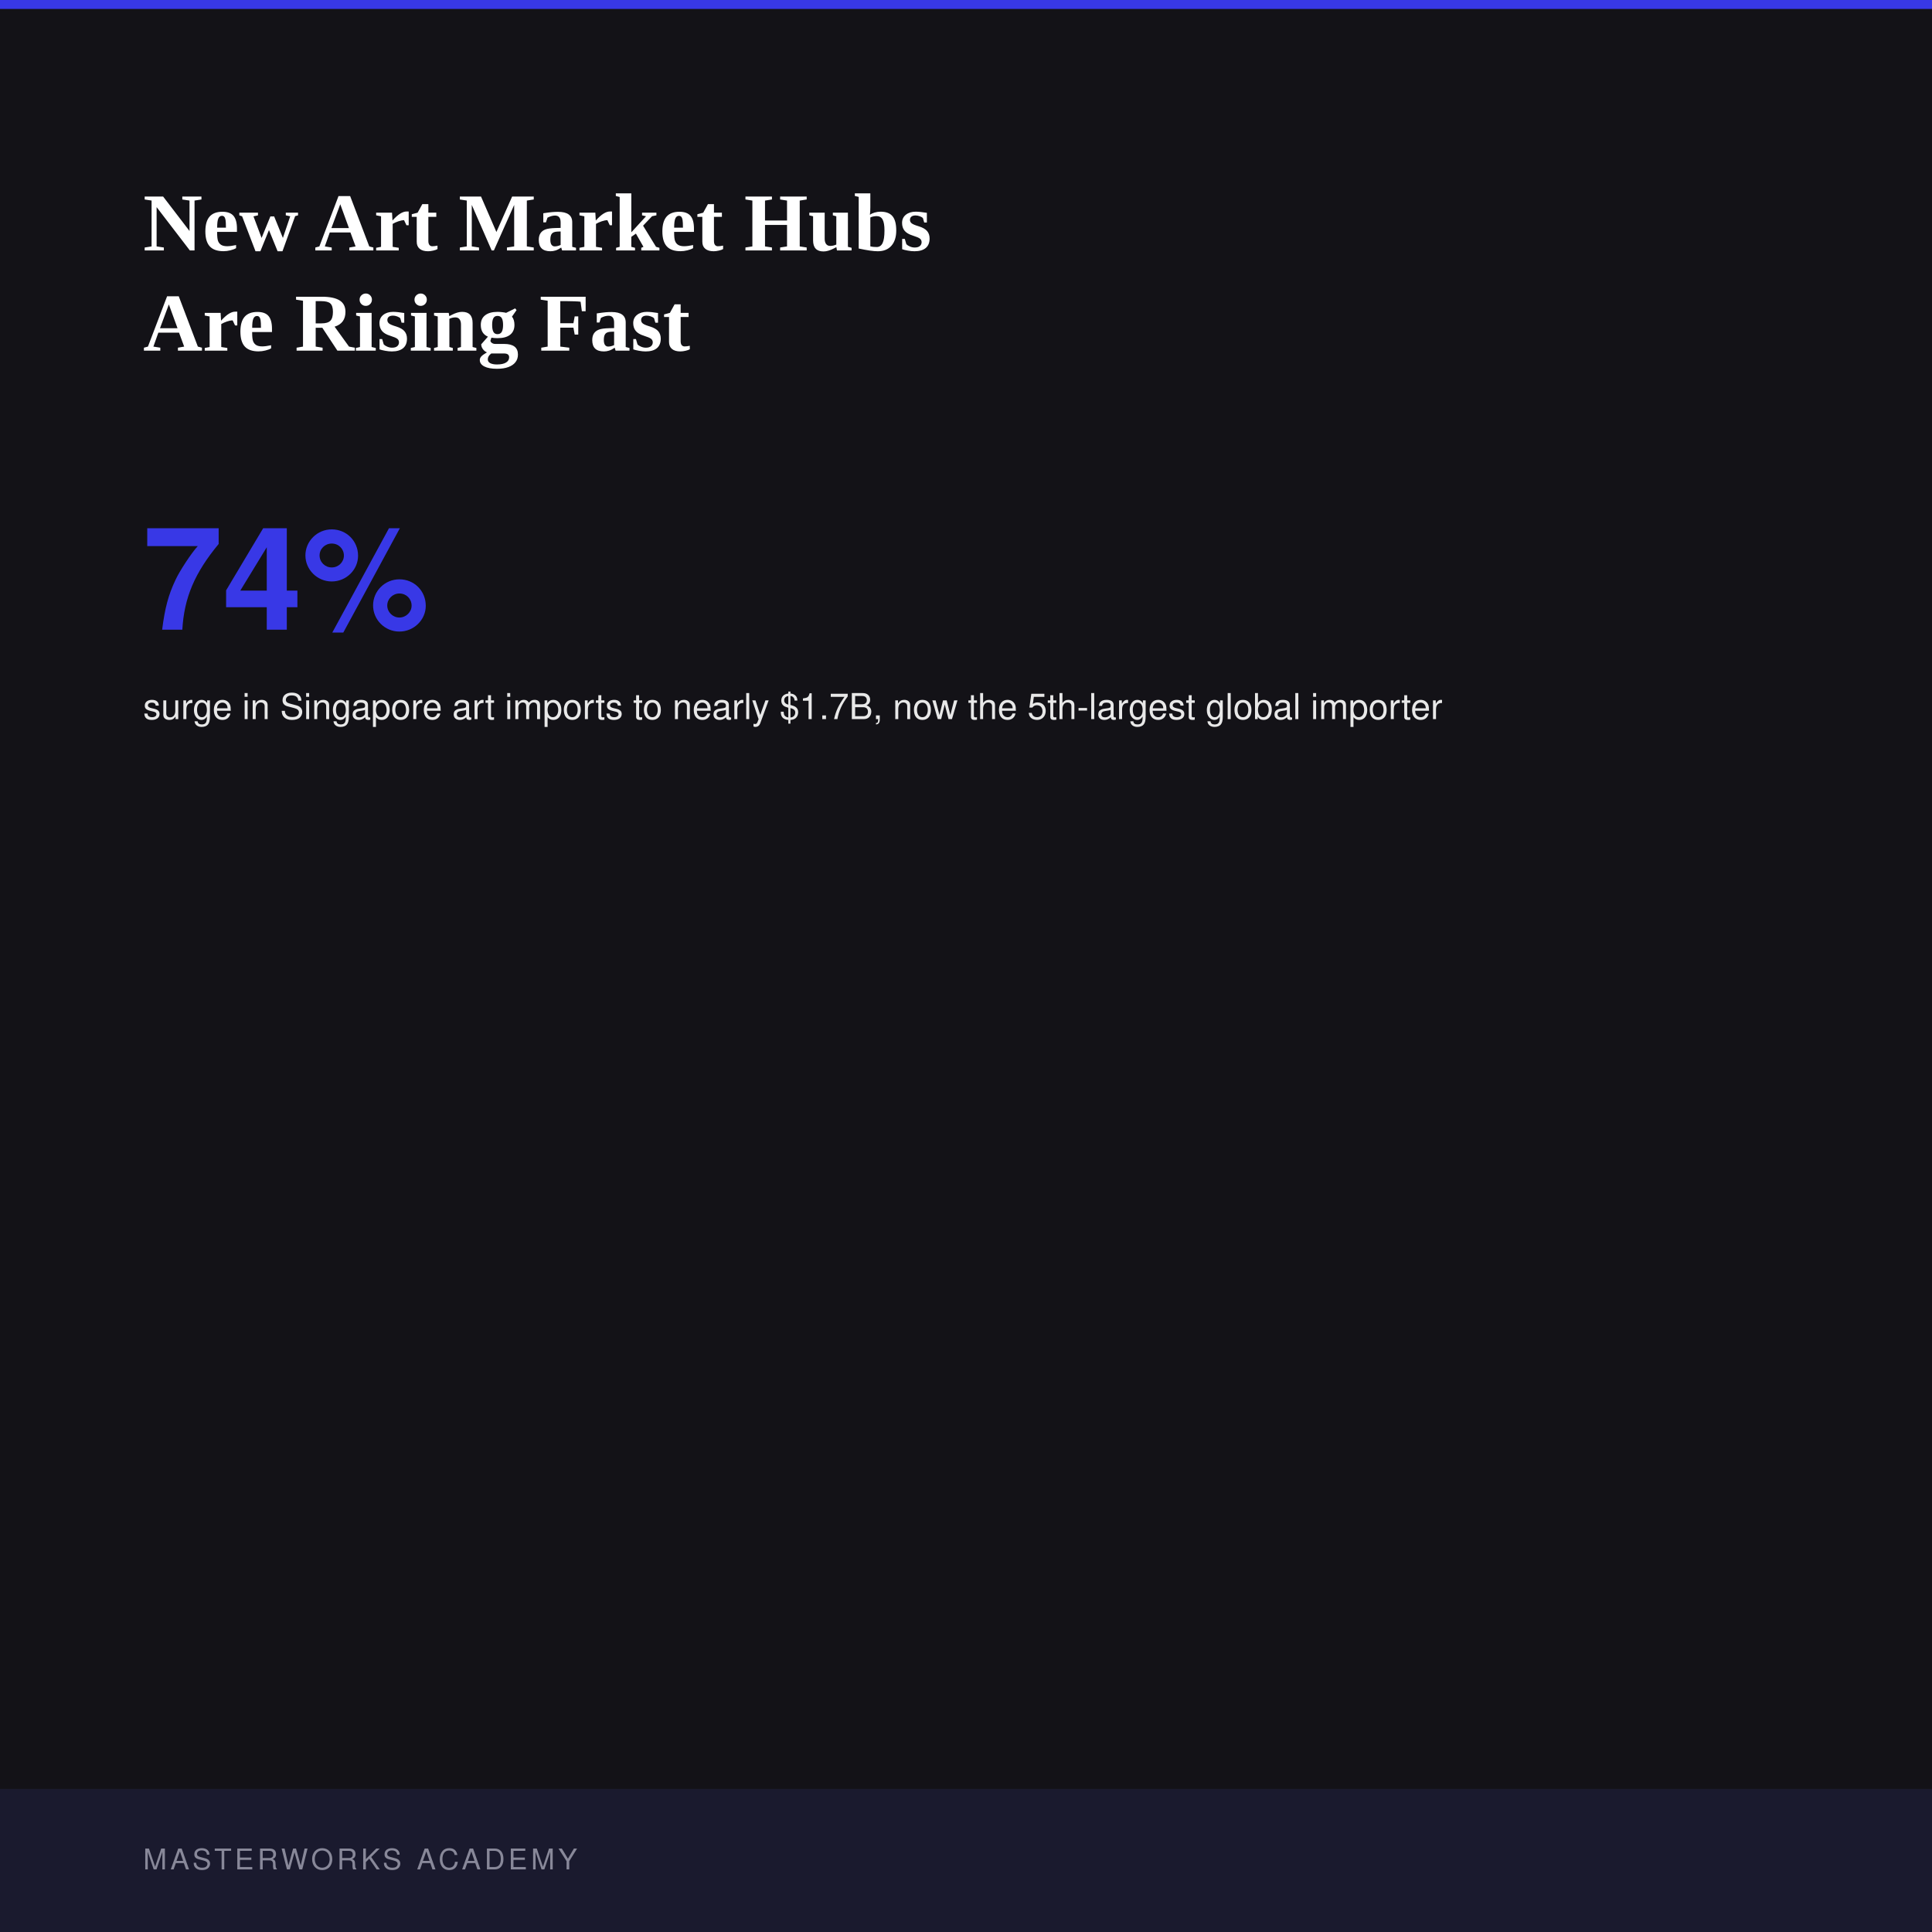
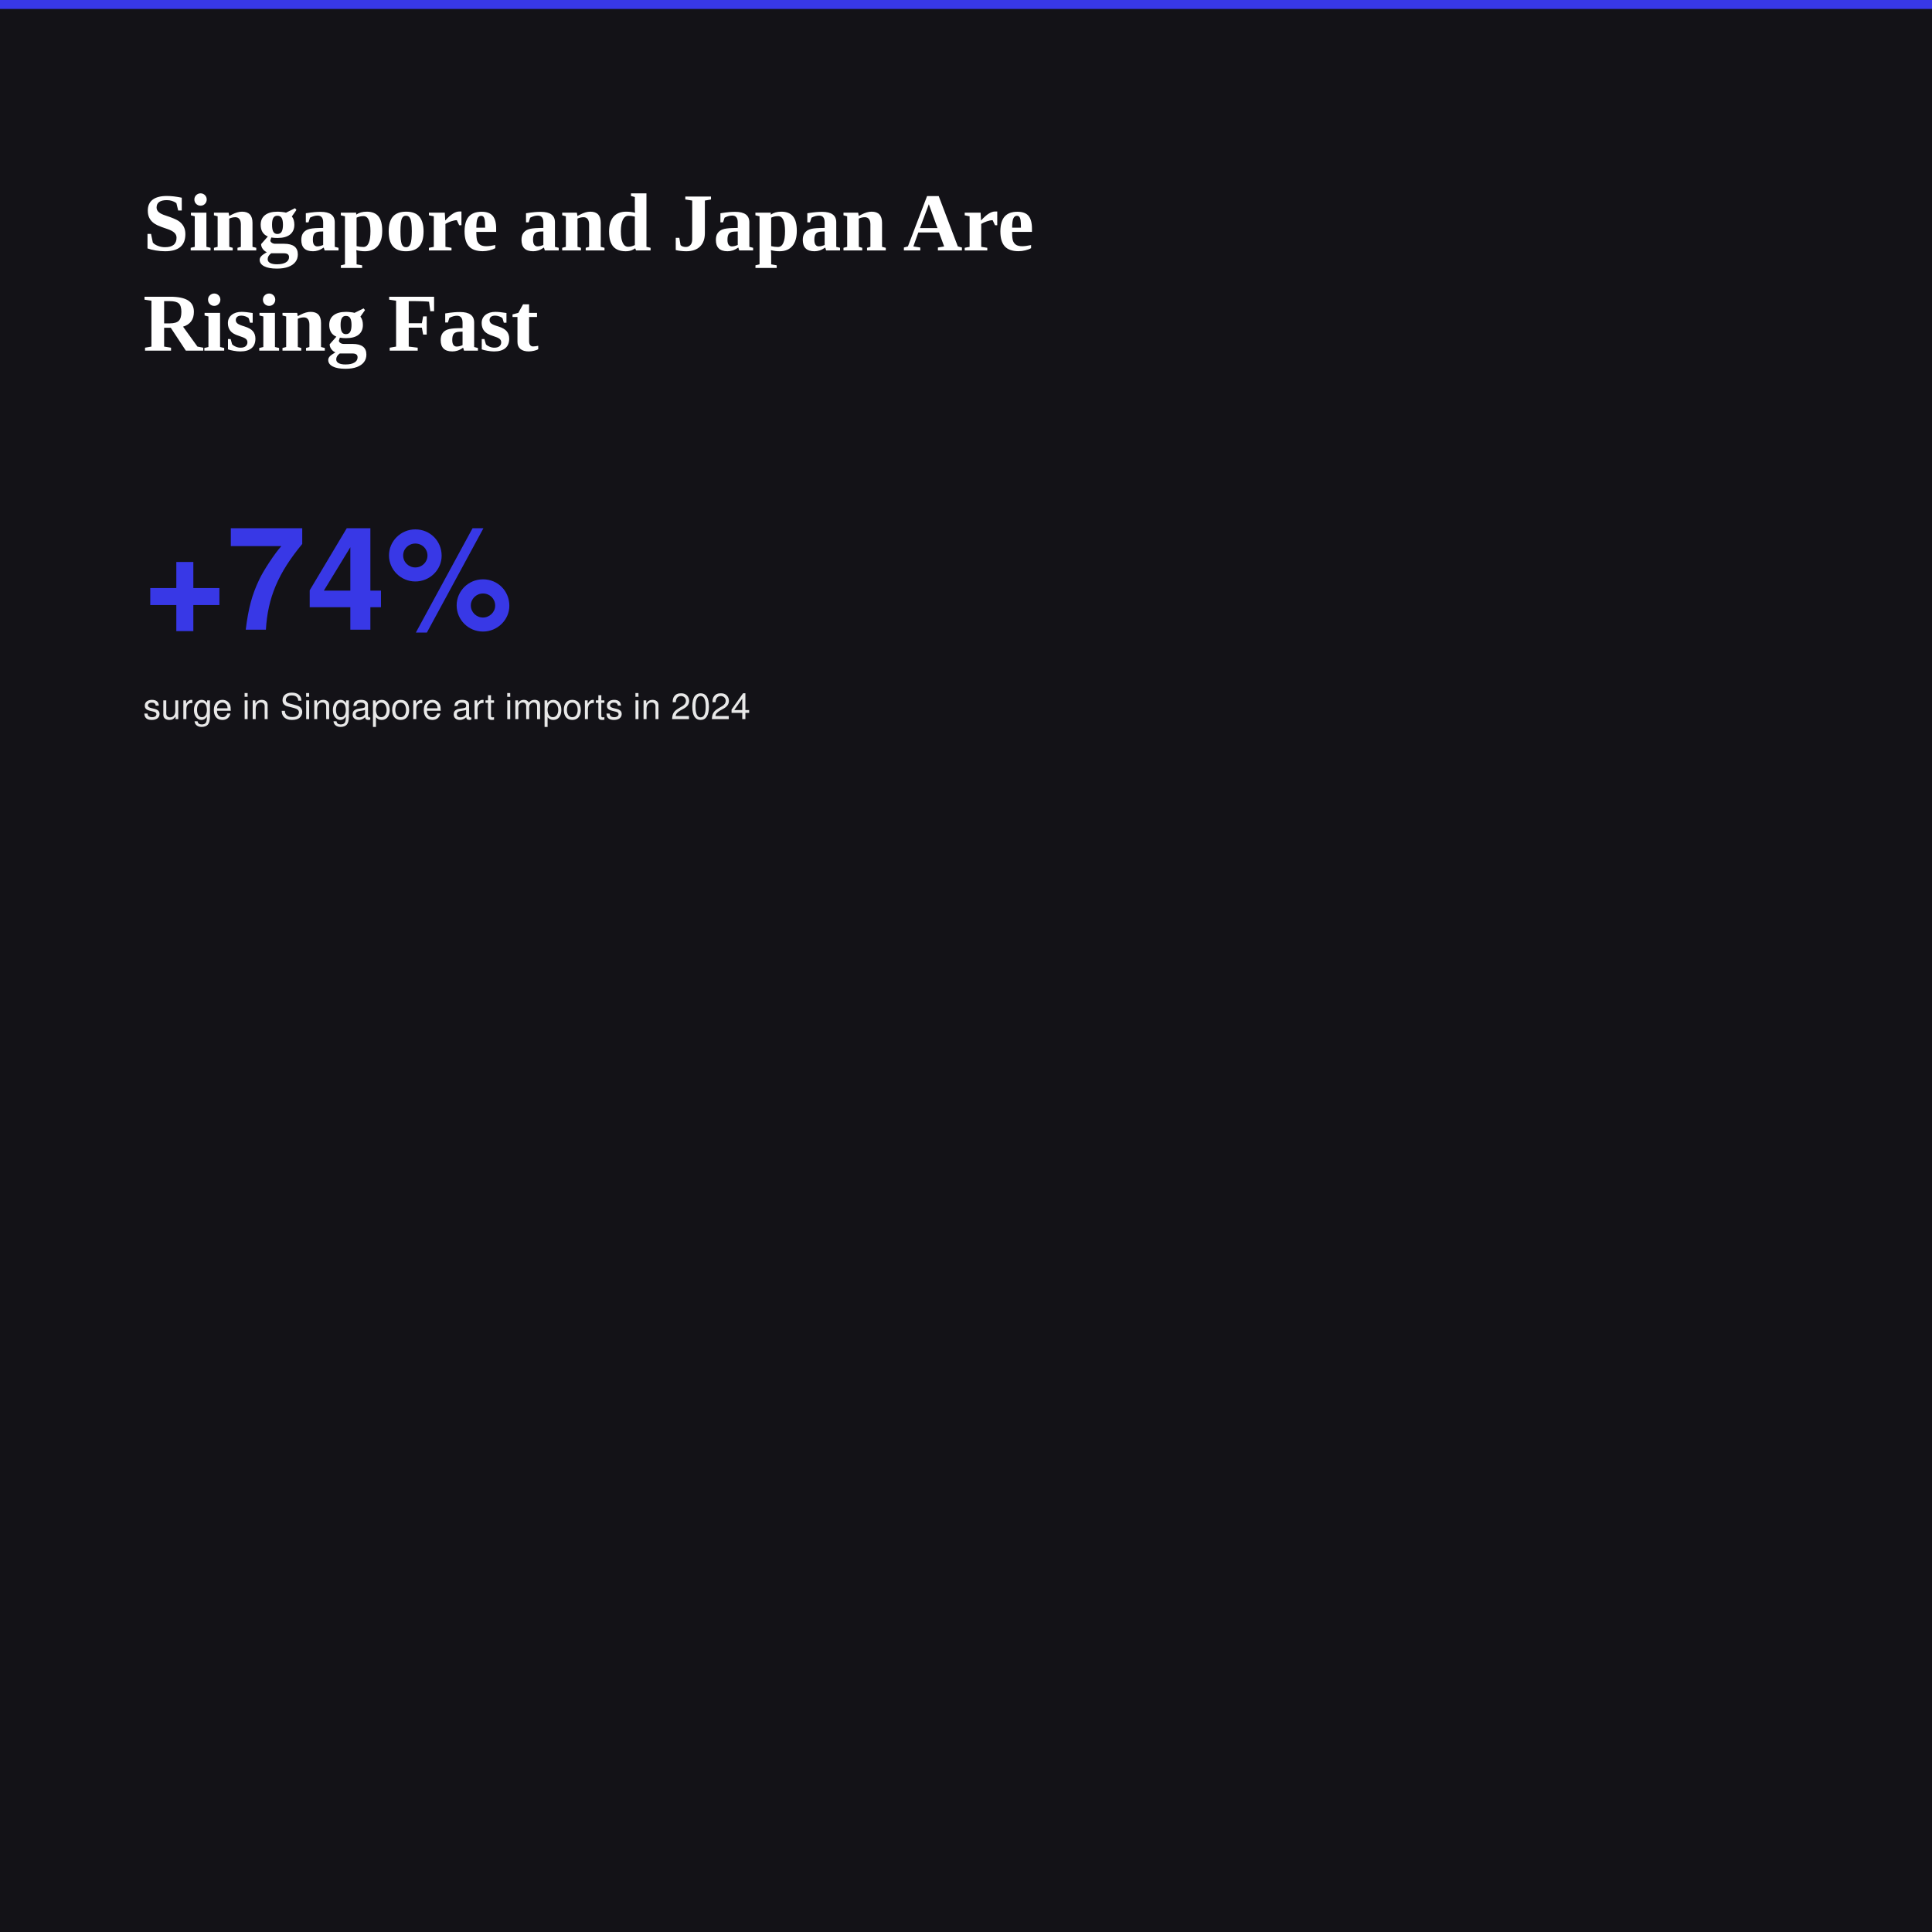
<svg xmlns="http://www.w3.org/2000/svg" viewBox="0 0 1080 1080" width="1080" height="1080">
  <rect width="1080" height="1080" fill="#131217" rx="0" />
  <rect x="0" y="0" width="1080" height="5" fill="#3838E6" />
-   <text x="80" y="140" fill="#FFFFFF" font-family="Tiempos Headline, Georgia, Times New Roman, serif" font-size="46" font-weight="700">New Art Market Hubs</text>
-   <text x="80" y="196" fill="#FFFFFF" font-family="Tiempos Headline, Georgia, Times New Roman, serif" font-size="46" font-weight="700">Are Rising Fast</text>
-   <text x="80" y="352" fill="#3838E6" font-family="Neue Haas Grotesk, Helvetica Neue, Helvetica, Arial, sans-serif" font-size="80" font-weight="800">74%</text>
-   <text x="80" y="402" fill="#E8E8E8" font-family="Neue Haas Grotesk, Helvetica Neue, Helvetica, Arial, sans-serif" font-size="20">surge in Singapore art imports to nearly $1.7B, now the 5th-largest global importer</text>
-   <rect x="0" y="1000" width="1080" height="80" fill="#1A1A2E" />
-   <text x="80" y="1045" fill="#888899" font-family="Neue Haas Grotesk, Helvetica Neue, Helvetica, Arial, sans-serif" font-size="16" letter-spacing="2">MASTERWORKS ACADEMY</text>
+   <text x="80" y="140" fill="#FFFFFF" font-family="Tiempos Headline, Georgia, Times New Roman, serif" font-size="46" font-weight="700">Singapore and Japan Are</text>
+   <text x="80" y="196" fill="#FFFFFF" font-family="Tiempos Headline, Georgia, Times New Roman, serif" font-size="46" font-weight="700">Rising Fast</text>
+   <text x="80" y="352" fill="#3838E6" font-family="Neue Haas Grotesk, Helvetica Neue, Helvetica, Arial, sans-serif" font-size="80" font-weight="800">+74%</text>
+   <text x="80" y="402" fill="#E8E8E8" font-family="Neue Haas Grotesk, Helvetica Neue, Helvetica, Arial, sans-serif" font-size="20">surge in Singapore art imports in 2024</text>
</svg>
